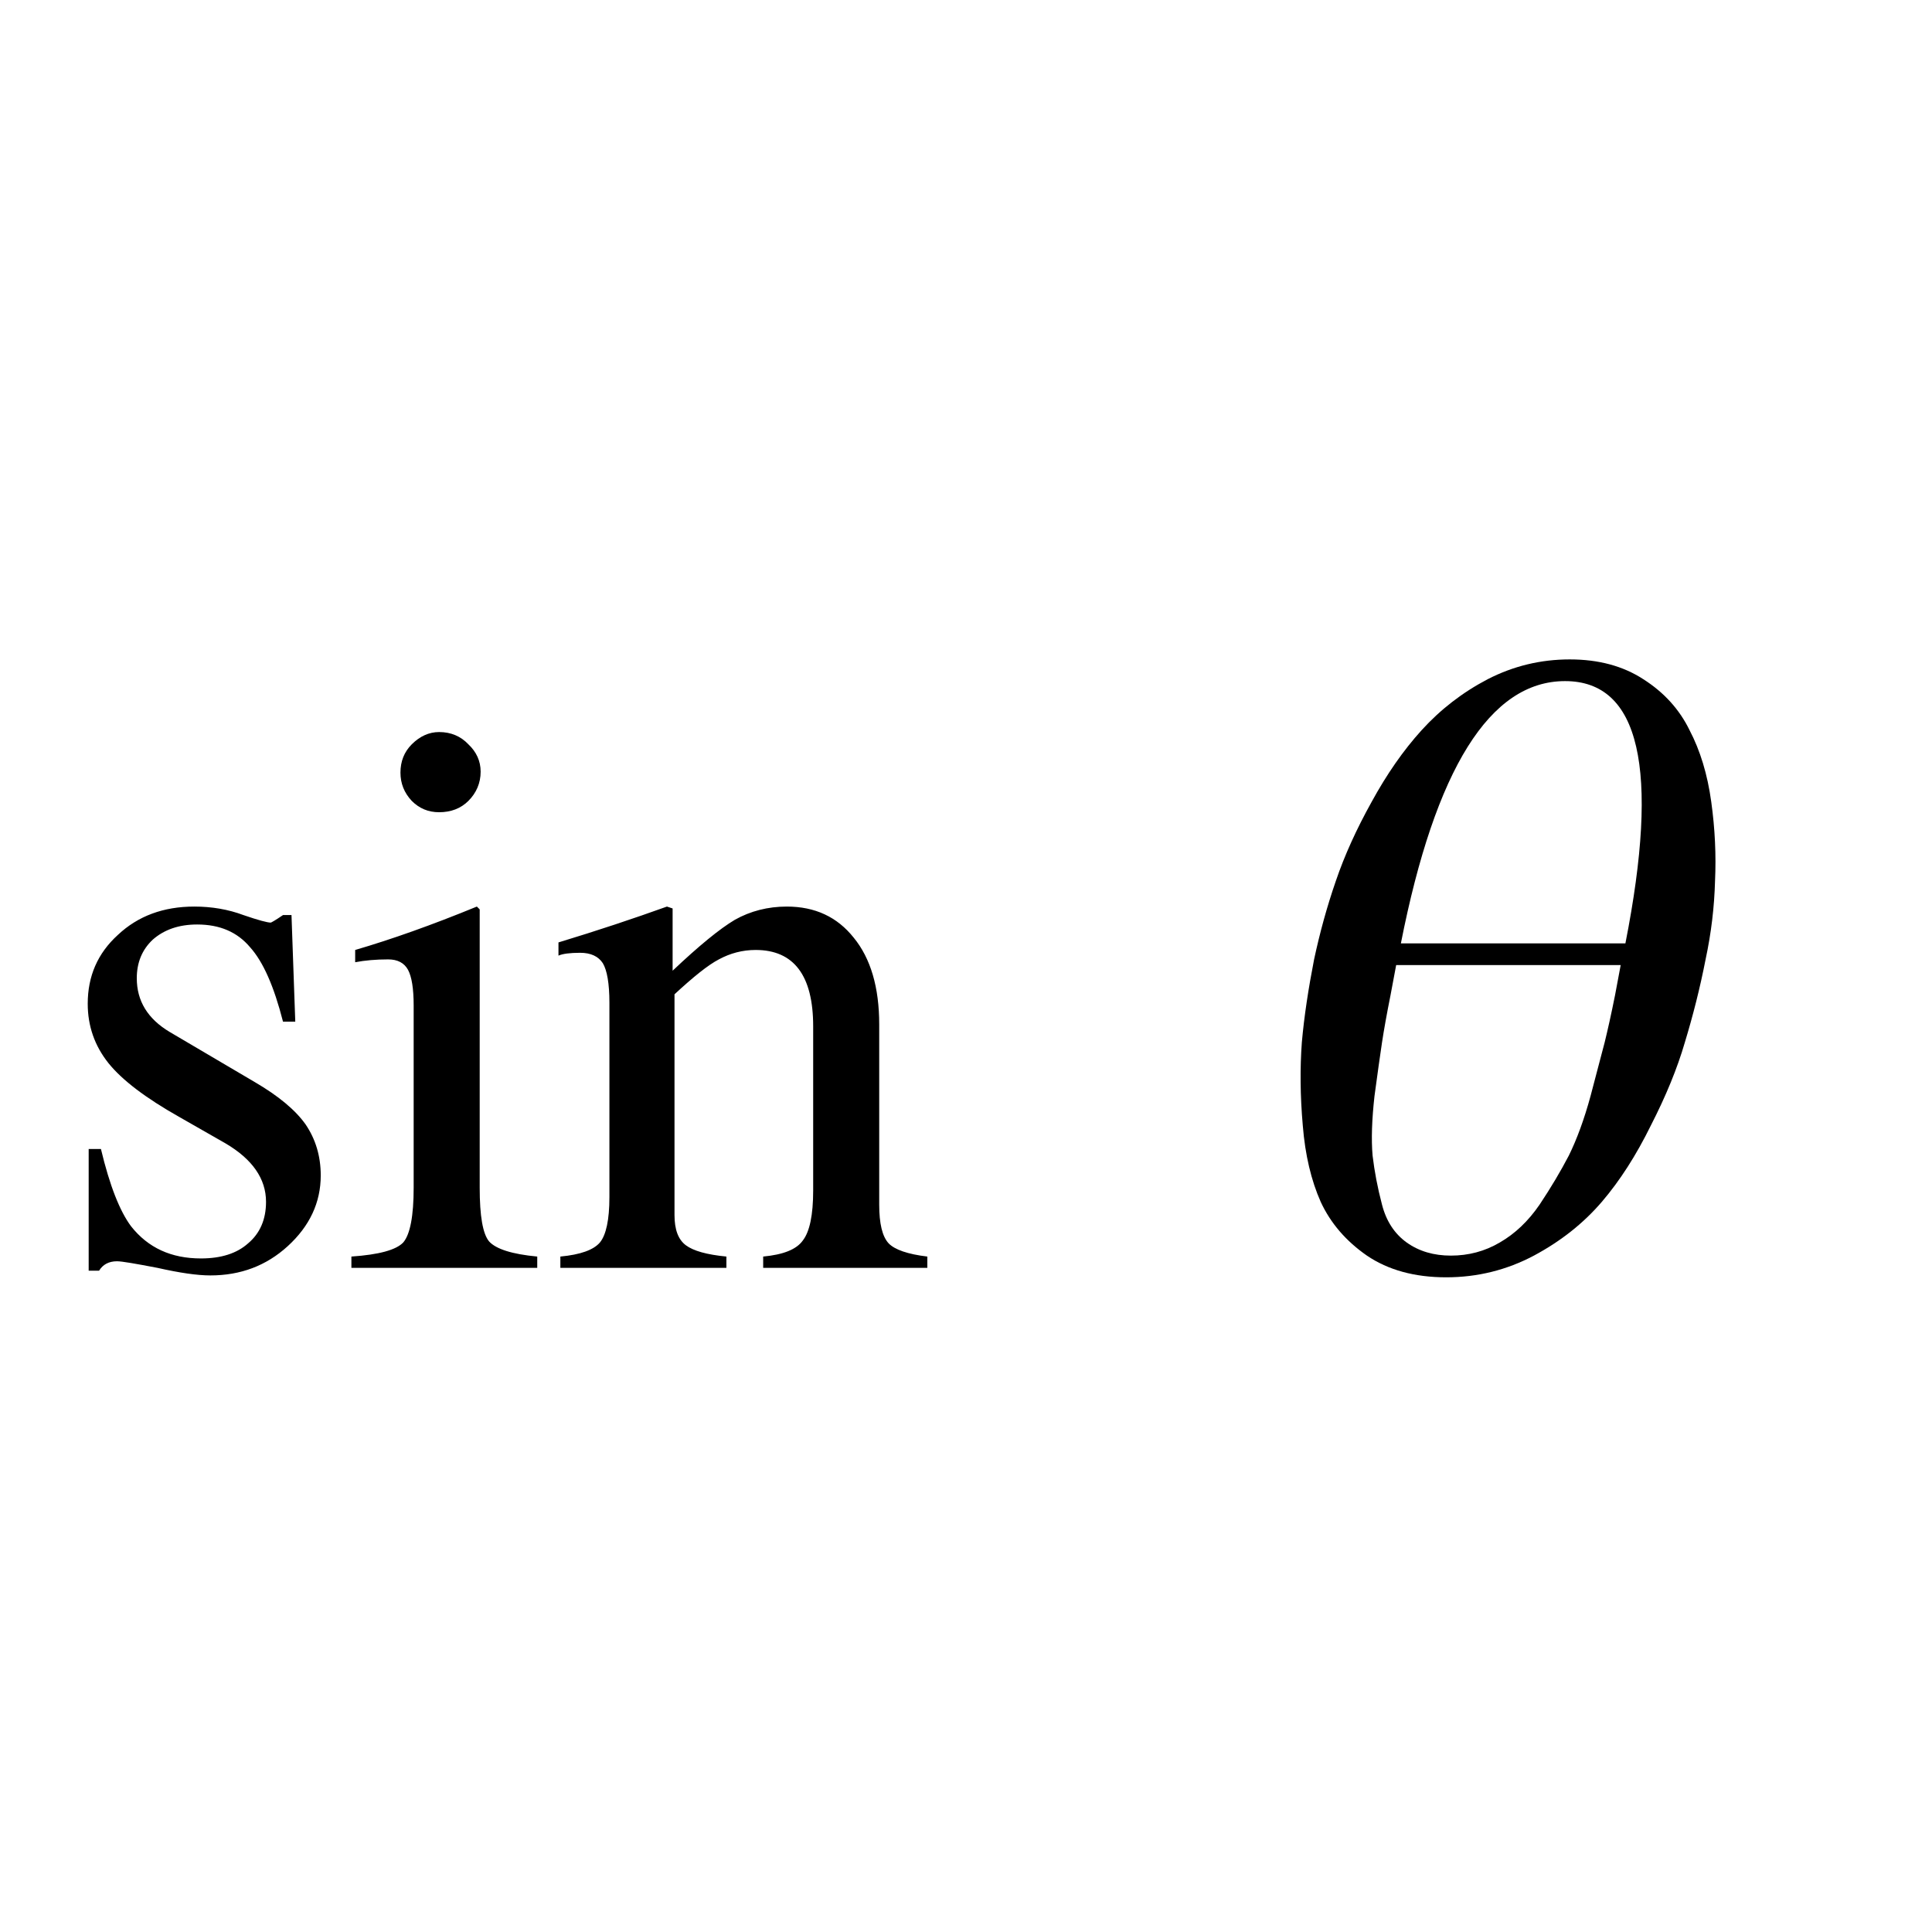
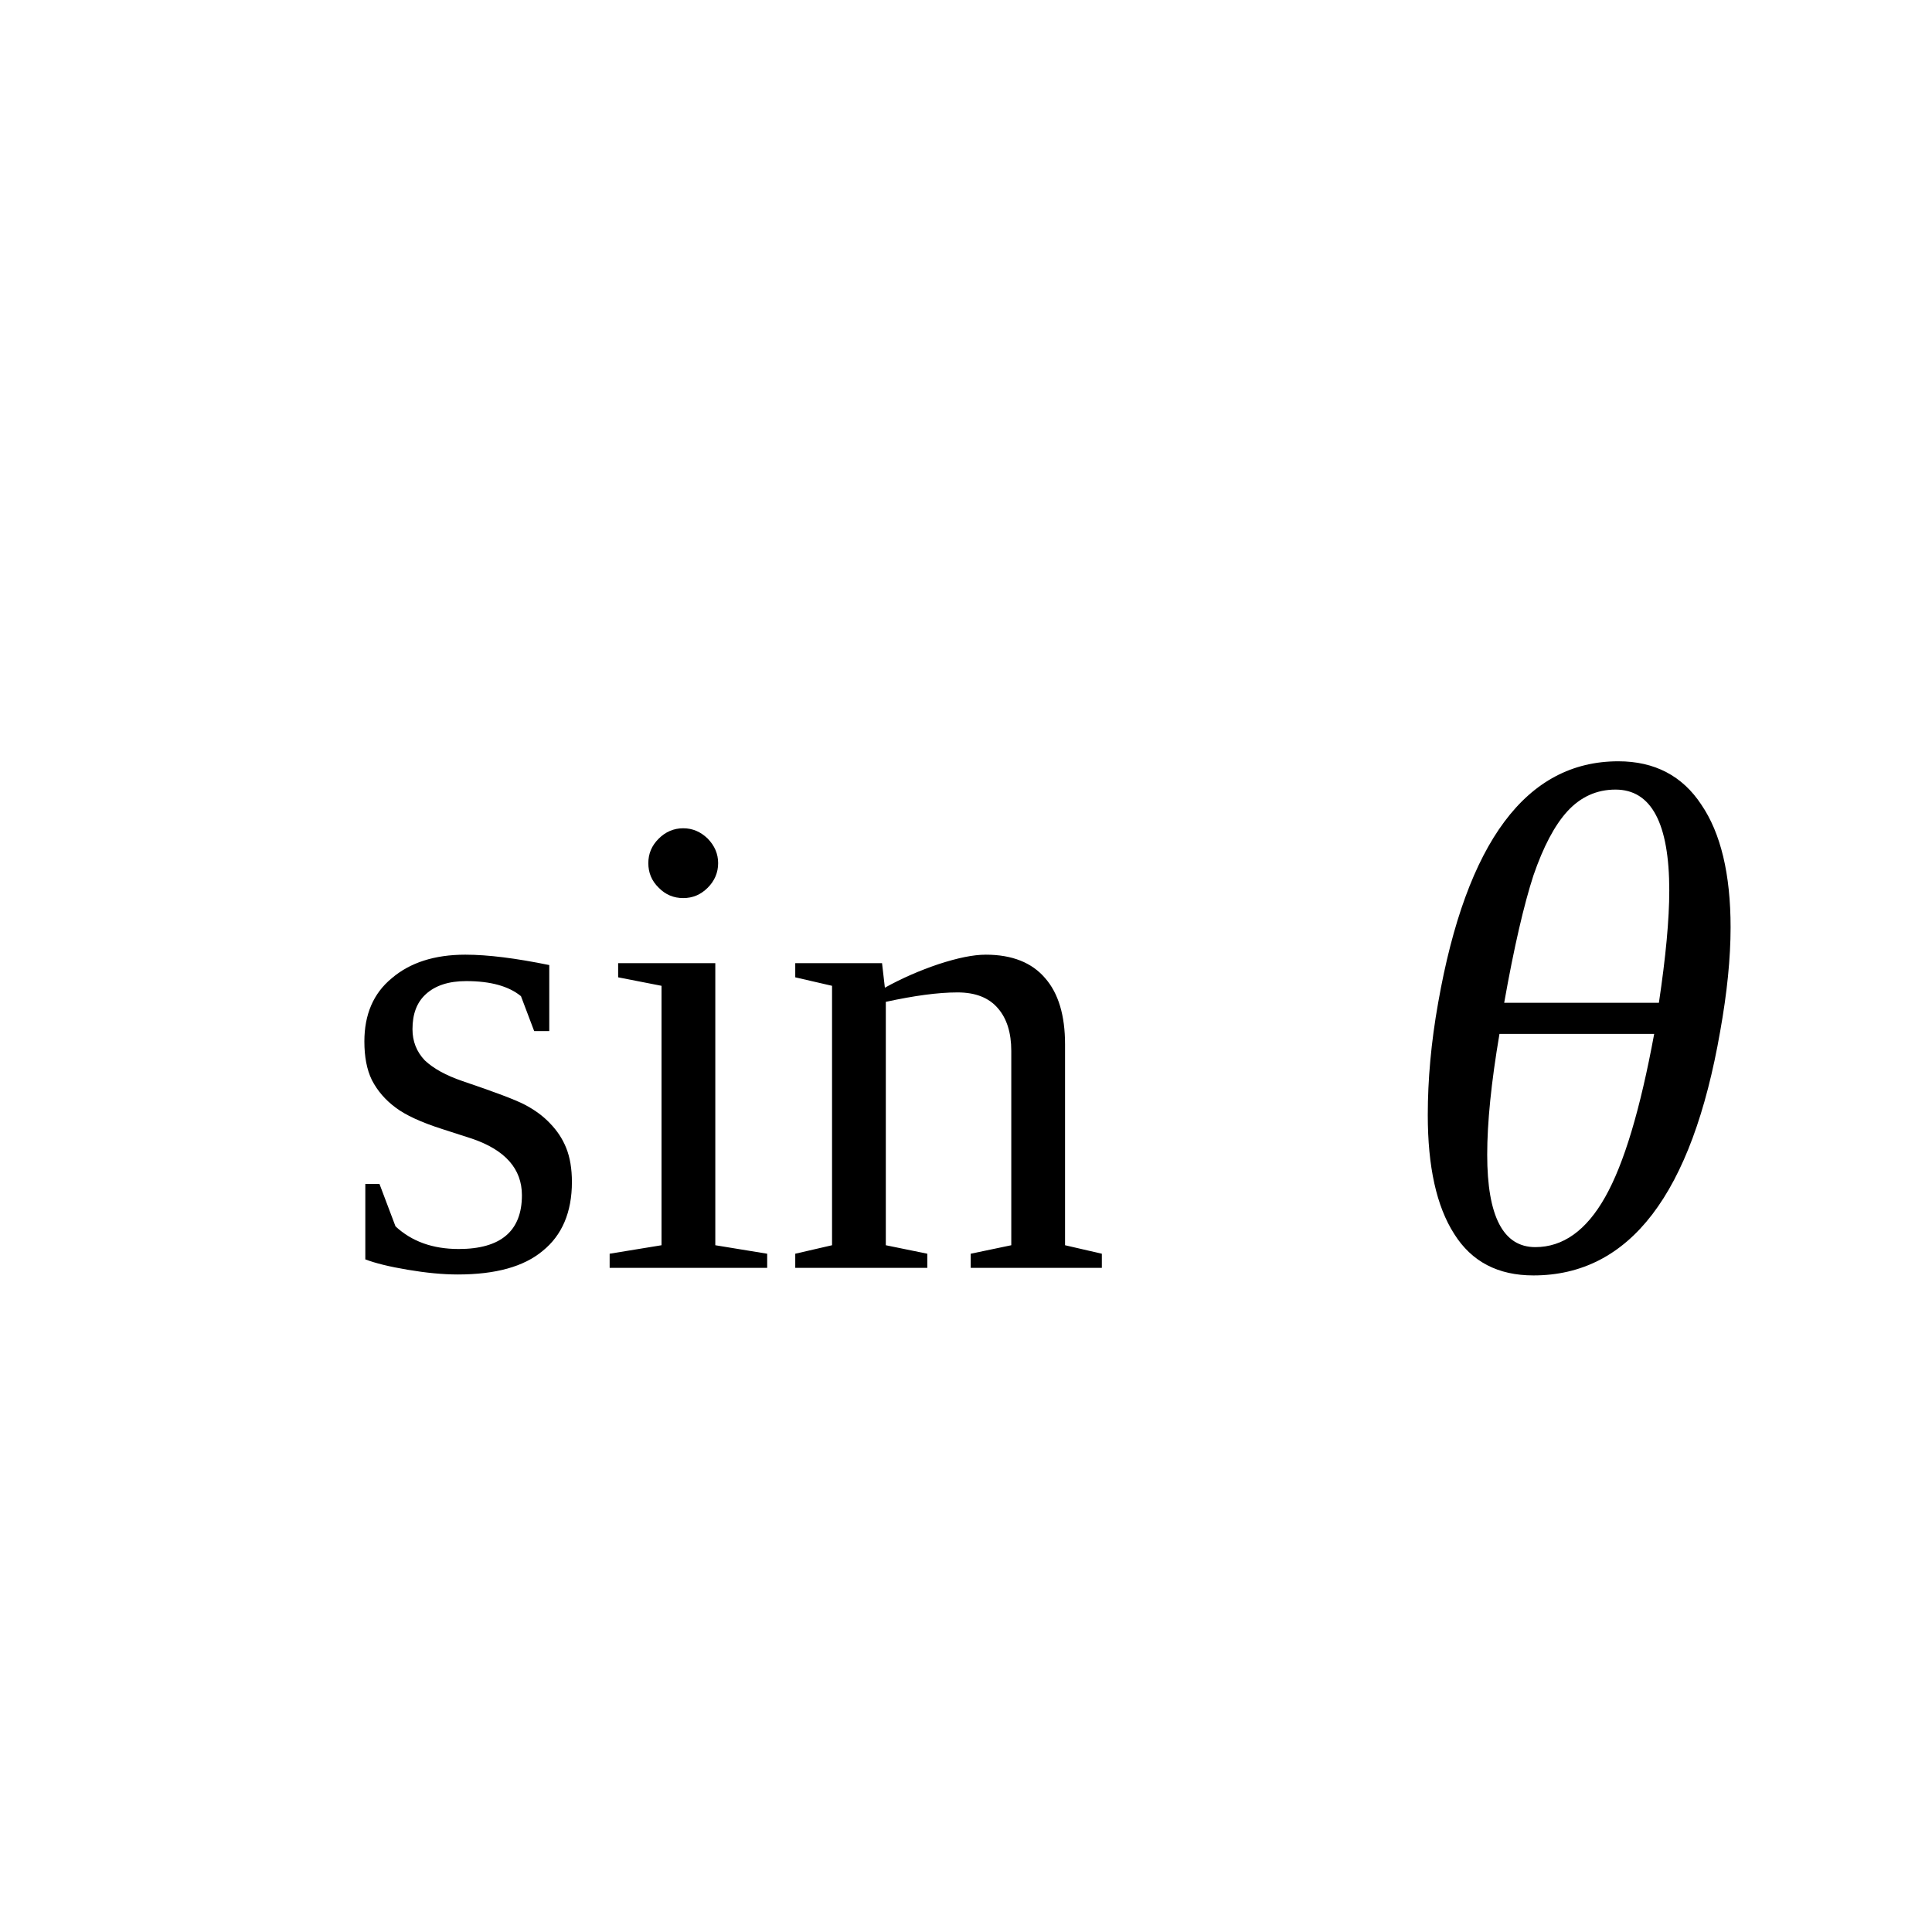
<svg xmlns="http://www.w3.org/2000/svg" viewBox="0 0 32 32">
-   <text x="1" y="21" font-size="13" fill="currentColor" font-family="Cambria Math, Cambria, serif">sin</text>
-   <text x="20" y="21" font-size="15" font-style="italic" fill="currentColor" font-family="Cambria Math, Cambria, serif">θ</text>
+   <text x="12" y="21" font-size="11" font-family="Cambria Math, Cambria, Times New Roman, serif" text-anchor="middle" fill="currentColor">sin</text>
+   <text x="26" y="21" font-size="12" font-family="Cambria Math, Cambria, Times New Roman, serif" font-style="italic" text-anchor="middle" fill="currentColor">θ</text>
</svg>
